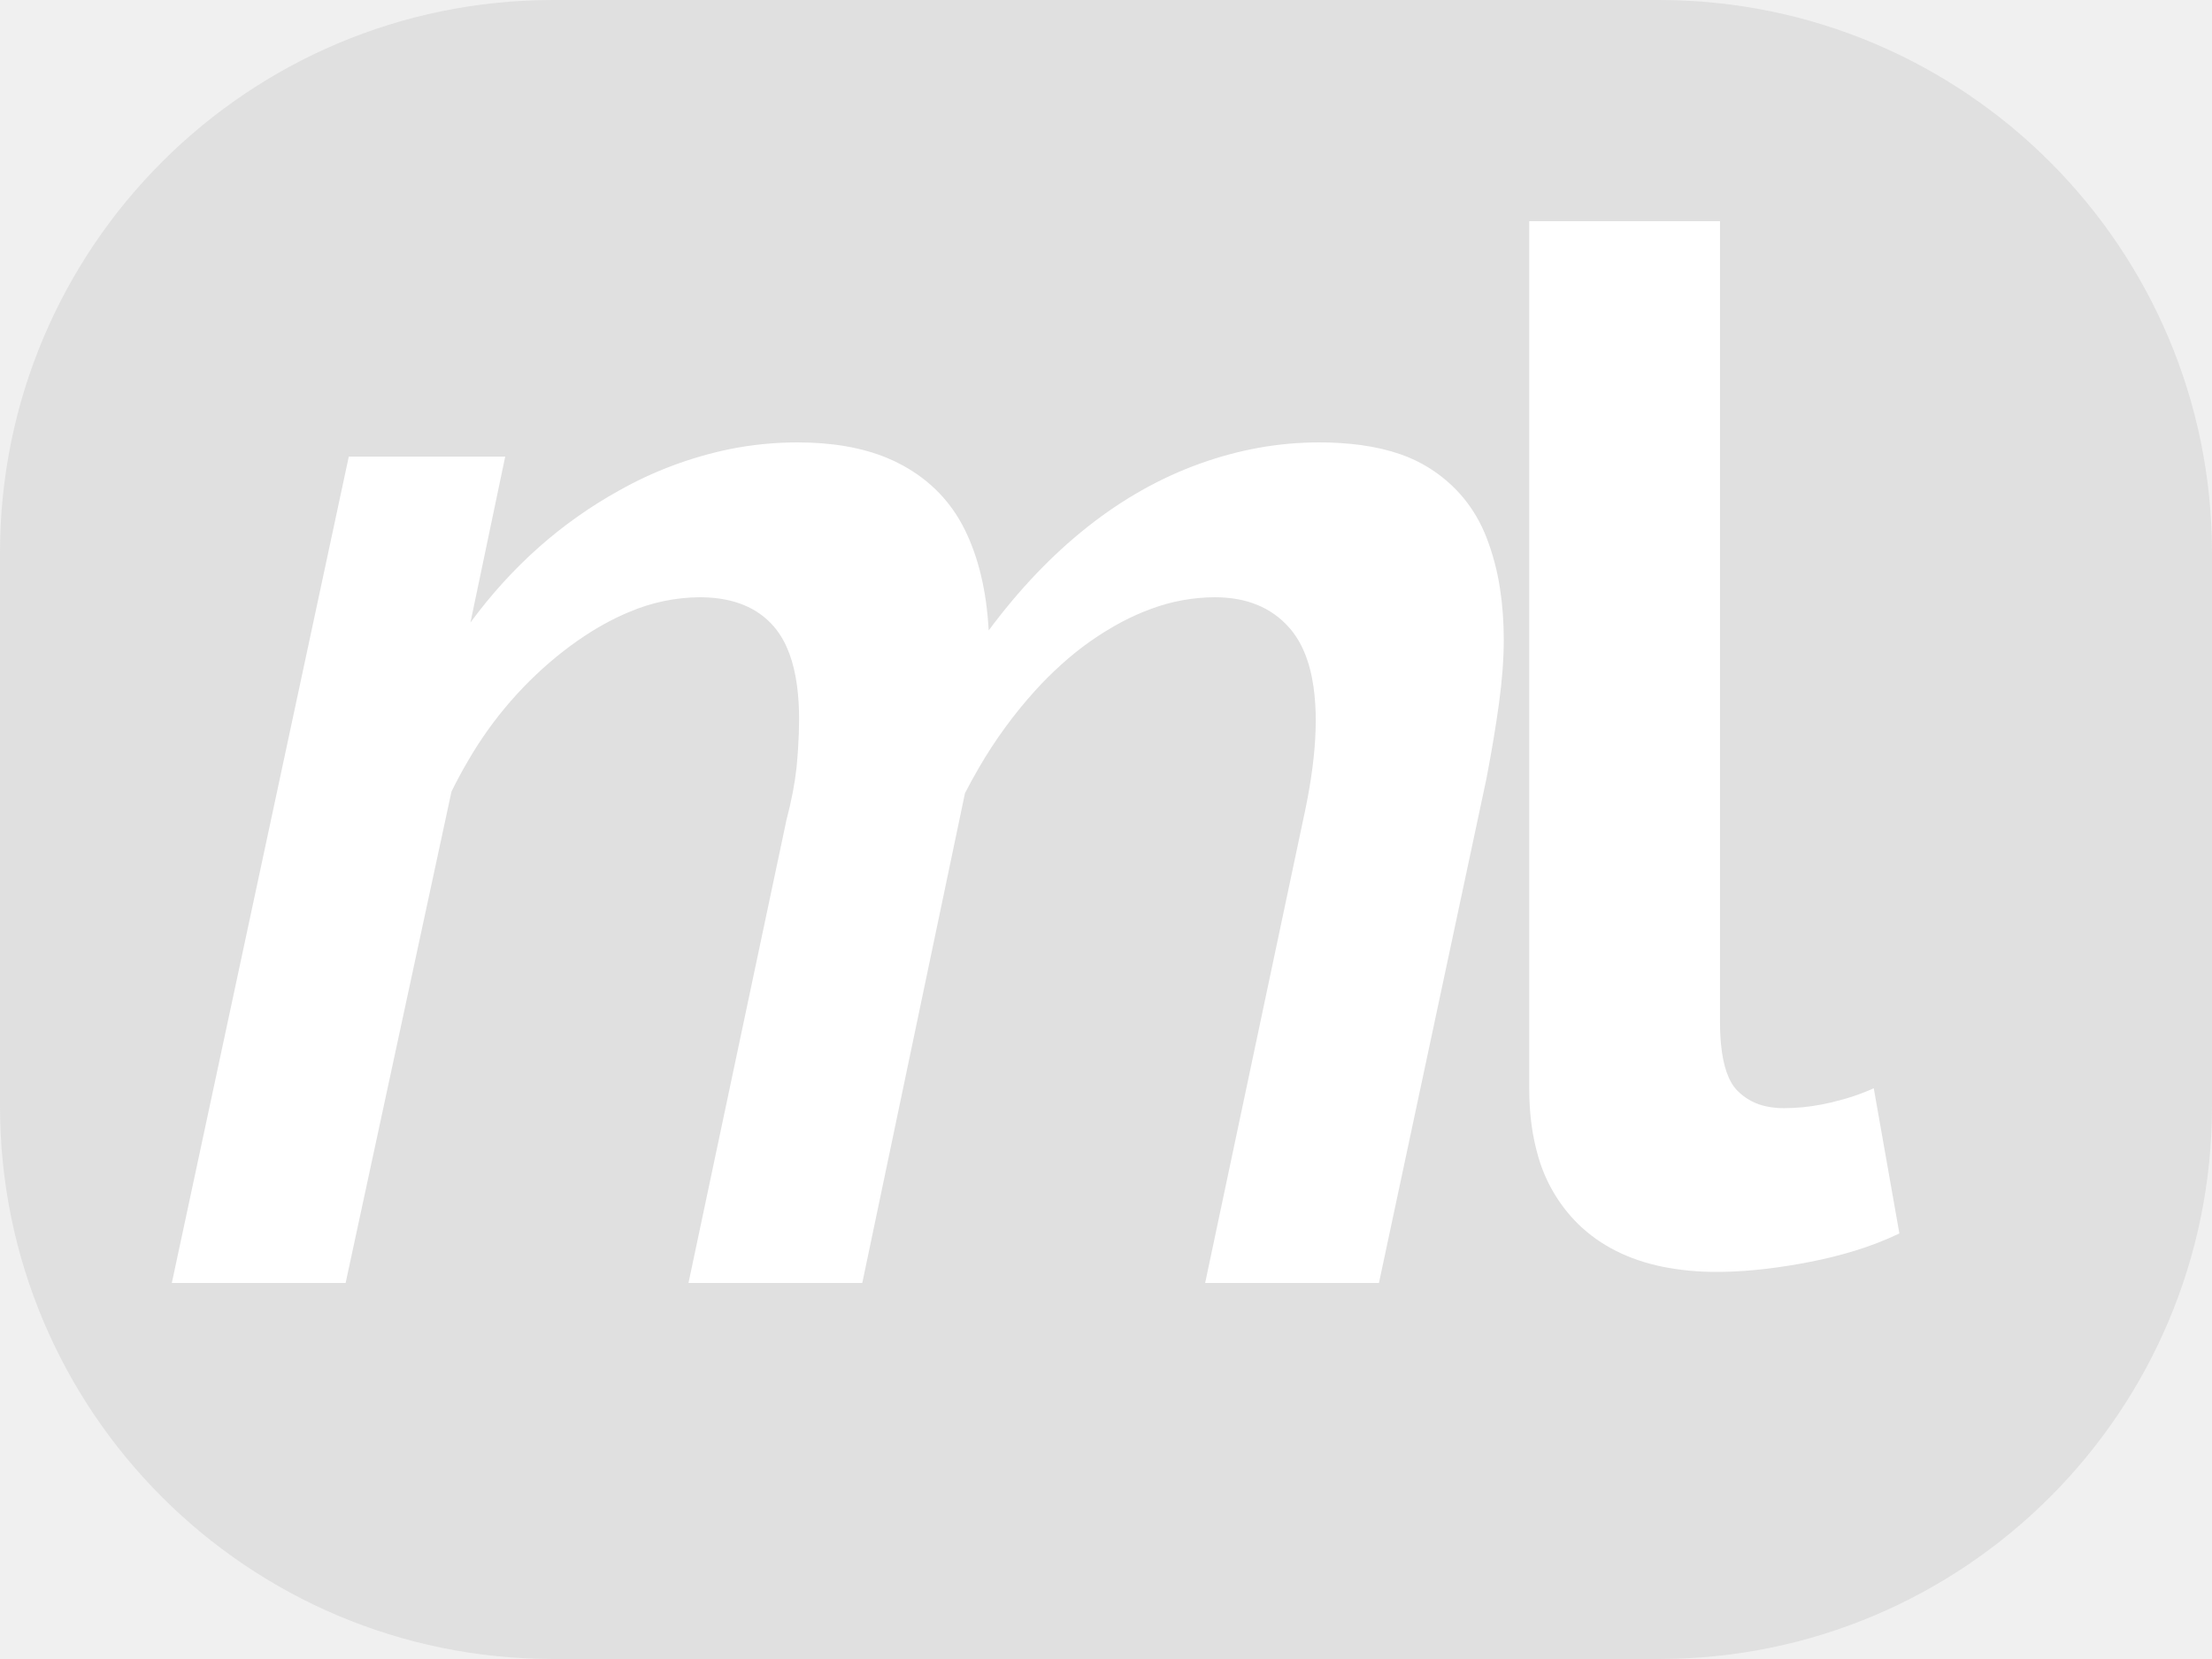
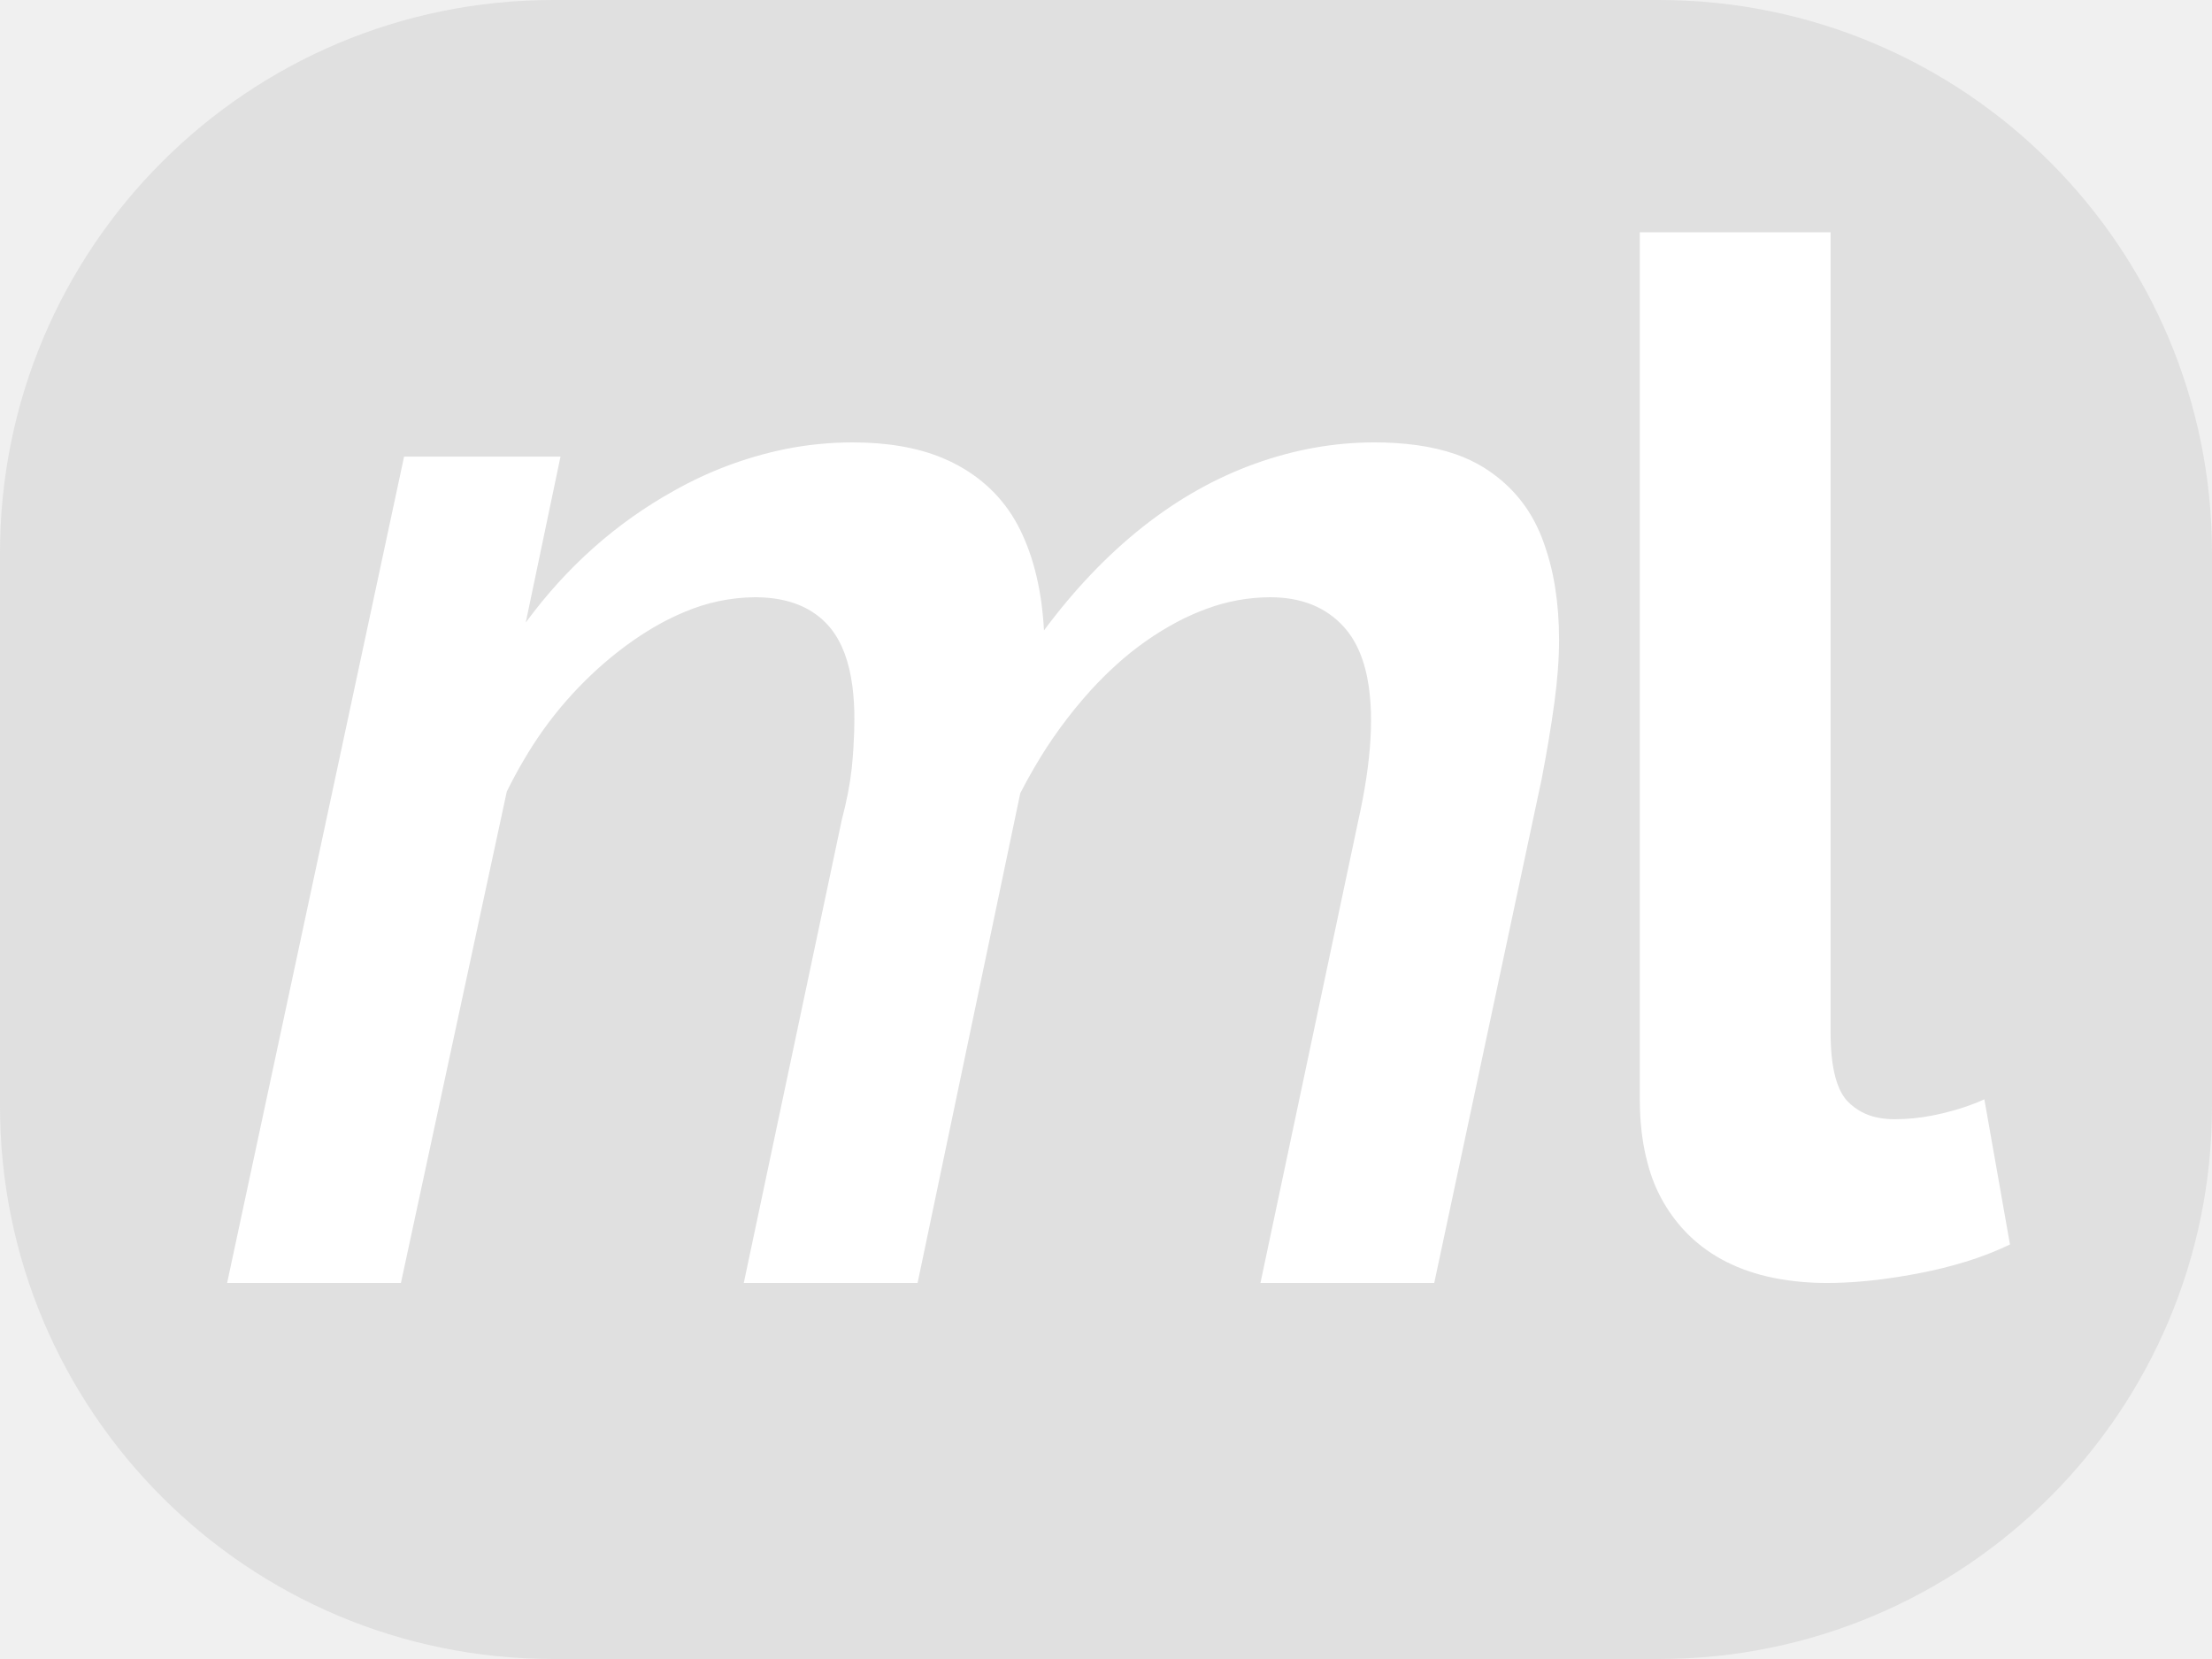
<svg xmlns="http://www.w3.org/2000/svg" width="40" height="30" viewBox="0 0 40 30" preserveAspectRatio="xMidYMid meet">
  <defs>
    <style type="text/css">
           
            rect {
            fill: #e0e0e0; /* Light grey background */
            }
            text {
            fill: black;
            }

            /* Dark mode */
            @media (prefers-color-scheme: dark) {
            rect {
            fill: #333333; /* Dark grey background */
            }
            text {
            fill: white;
            }
            }
      
            
        </style>
  </defs>
  <rect x="0" y="0" width="40" height="30" rx="10" ry="10" />
-   <svg width="80.3" height="15.2" y="8" x="-25" viewBox="0 0 84.3 53.2">
+   <svg width="80.3" height="15.2" y="8" x="-24" viewBox="0 0 84.3 53.2">
    <g id="svgGroup" stroke-linecap="round" fill-rule="evenodd" font-size="9pt" stroke="#000" stroke-width="0" fill="#ffffff" style="stroke:#000;stroke-width:0;fill:#ffffff">
      <path d="M 0 53.2 L 11.2 0.9 L 21.1 0.9 L 18.9 11.4 Q 22.8 6.1 28.3 3.05 A 24.237 24.237 0 0 1 35.292 0.429 A 21.797 21.797 0 0 1 39.6 0 Q 42.877 0 45.248 0.974 A 9.982 9.982 0 0 1 46.25 1.45 Q 48.9 2.9 50.2 5.55 Q 51.5 8.2 51.7 11.9 Q 54.6 8 57.95 5.35 Q 61.3 2.7 65.05 1.35 Q 68.8 0 72.6 0 A 19.649 19.649 0 0 1 75.288 0.172 Q 76.642 0.36 77.76 0.751 A 8.859 8.859 0 0 1 79.55 1.6 Q 82.1 3.2 83.2 6 A 15.317 15.317 0 0 1 84.058 9.229 Q 84.298 10.754 84.3 12.473 A 24.778 24.778 0 0 1 84.3 12.5 Q 84.3 14.3 84 16.5 Q 83.7 18.7 83.2 21.3 L 76.4 53.2 L 65.4 53.2 L 71.6 23.9 Q 72.228 21.074 72.363 18.802 A 20.28 20.28 0 0 0 72.4 17.6 A 14.951 14.951 0 0 0 72.258 15.463 Q 71.909 13.051 70.7 11.7 Q 69 9.8 66 9.8 A 11.688 11.688 0 0 0 61.989 10.533 A 14.865 14.865 0 0 0 60.15 11.35 A 18.957 18.957 0 0 0 56.283 14.072 A 23.322 23.322 0 0 0 54.65 15.7 A 28.887 28.887 0 0 0 51.062 20.625 A 33.641 33.641 0 0 0 50.2 22.2 L 43.7 53.2 L 32.7 53.2 L 38.9 23.9 Q 39.367 22.126 39.529 20.658 A 15.792 15.792 0 0 0 39.55 20.45 A 32.248 32.248 0 0 0 39.685 18.39 A 27.479 27.479 0 0 0 39.7 17.5 A 15.88 15.88 0 0 0 39.573 15.42 Q 39.268 13.112 38.222 11.798 A 4.64 4.64 0 0 0 38.1 11.65 Q 36.545 9.852 33.573 9.802 A 10.179 10.179 0 0 0 33.4 9.8 A 11.604 11.604 0 0 0 28.915 10.746 Q 27.325 11.408 25.708 12.533 A 22.63 22.63 0 0 0 24.8 13.2 A 24.143 24.143 0 0 0 18.778 20.102 A 29.123 29.123 0 0 0 17.7 22.1 L 11 53.2 L 0 53.2 Z" vector-effect="non-scaling-stroke" />
    </g>
  </svg>
-   <svg width="26" height="19" x="18" y="4" viewBox="0 0 26 73.8">
+   <svg width="26" height="19" x="20" y="4.2" viewBox="0 0 26 73.8">
    <g id="svgGroup" stroke-linecap="round" fill-rule="evenodd" font-size="9pt" stroke="#000" stroke-width="0" fill="#ffffff" style="stroke:#000;stroke-width:0;fill:#ffffff">
      <path d="M 0 60.9 L 0 0 L 13.4 0 L 13.4 56.2 A 16.9 16.9 0 0 0 13.47 57.806 Q 13.691 60.103 14.6 61.05 A 3.959 3.959 0 0 0 16.704 62.184 A 5.854 5.854 0 0 0 17.9 62.3 A 14.003 14.003 0 0 0 20.514 62.046 A 16.115 16.115 0 0 0 21.2 61.9 Q 22.9 61.5 24.2 60.9 L 26 71.1 A 22.478 22.478 0 0 1 22.877 72.312 A 30.522 30.522 0 0 1 19.7 73.1 A 41.867 41.867 0 0 1 16.684 73.579 Q 15.121 73.765 13.715 73.795 A 24.804 24.804 0 0 1 13.2 73.8 A 19.077 19.077 0 0 1 9.372 73.439 Q 5.768 72.701 3.45 70.45 A 10.859 10.859 0 0 1 0.548 65.388 Q 0.077 63.654 0.011 61.586 A 21.443 21.443 0 0 1 0 60.9 Z" vector-effect="non-scaling-stroke" />
    </g>
  </svg>
</svg>
